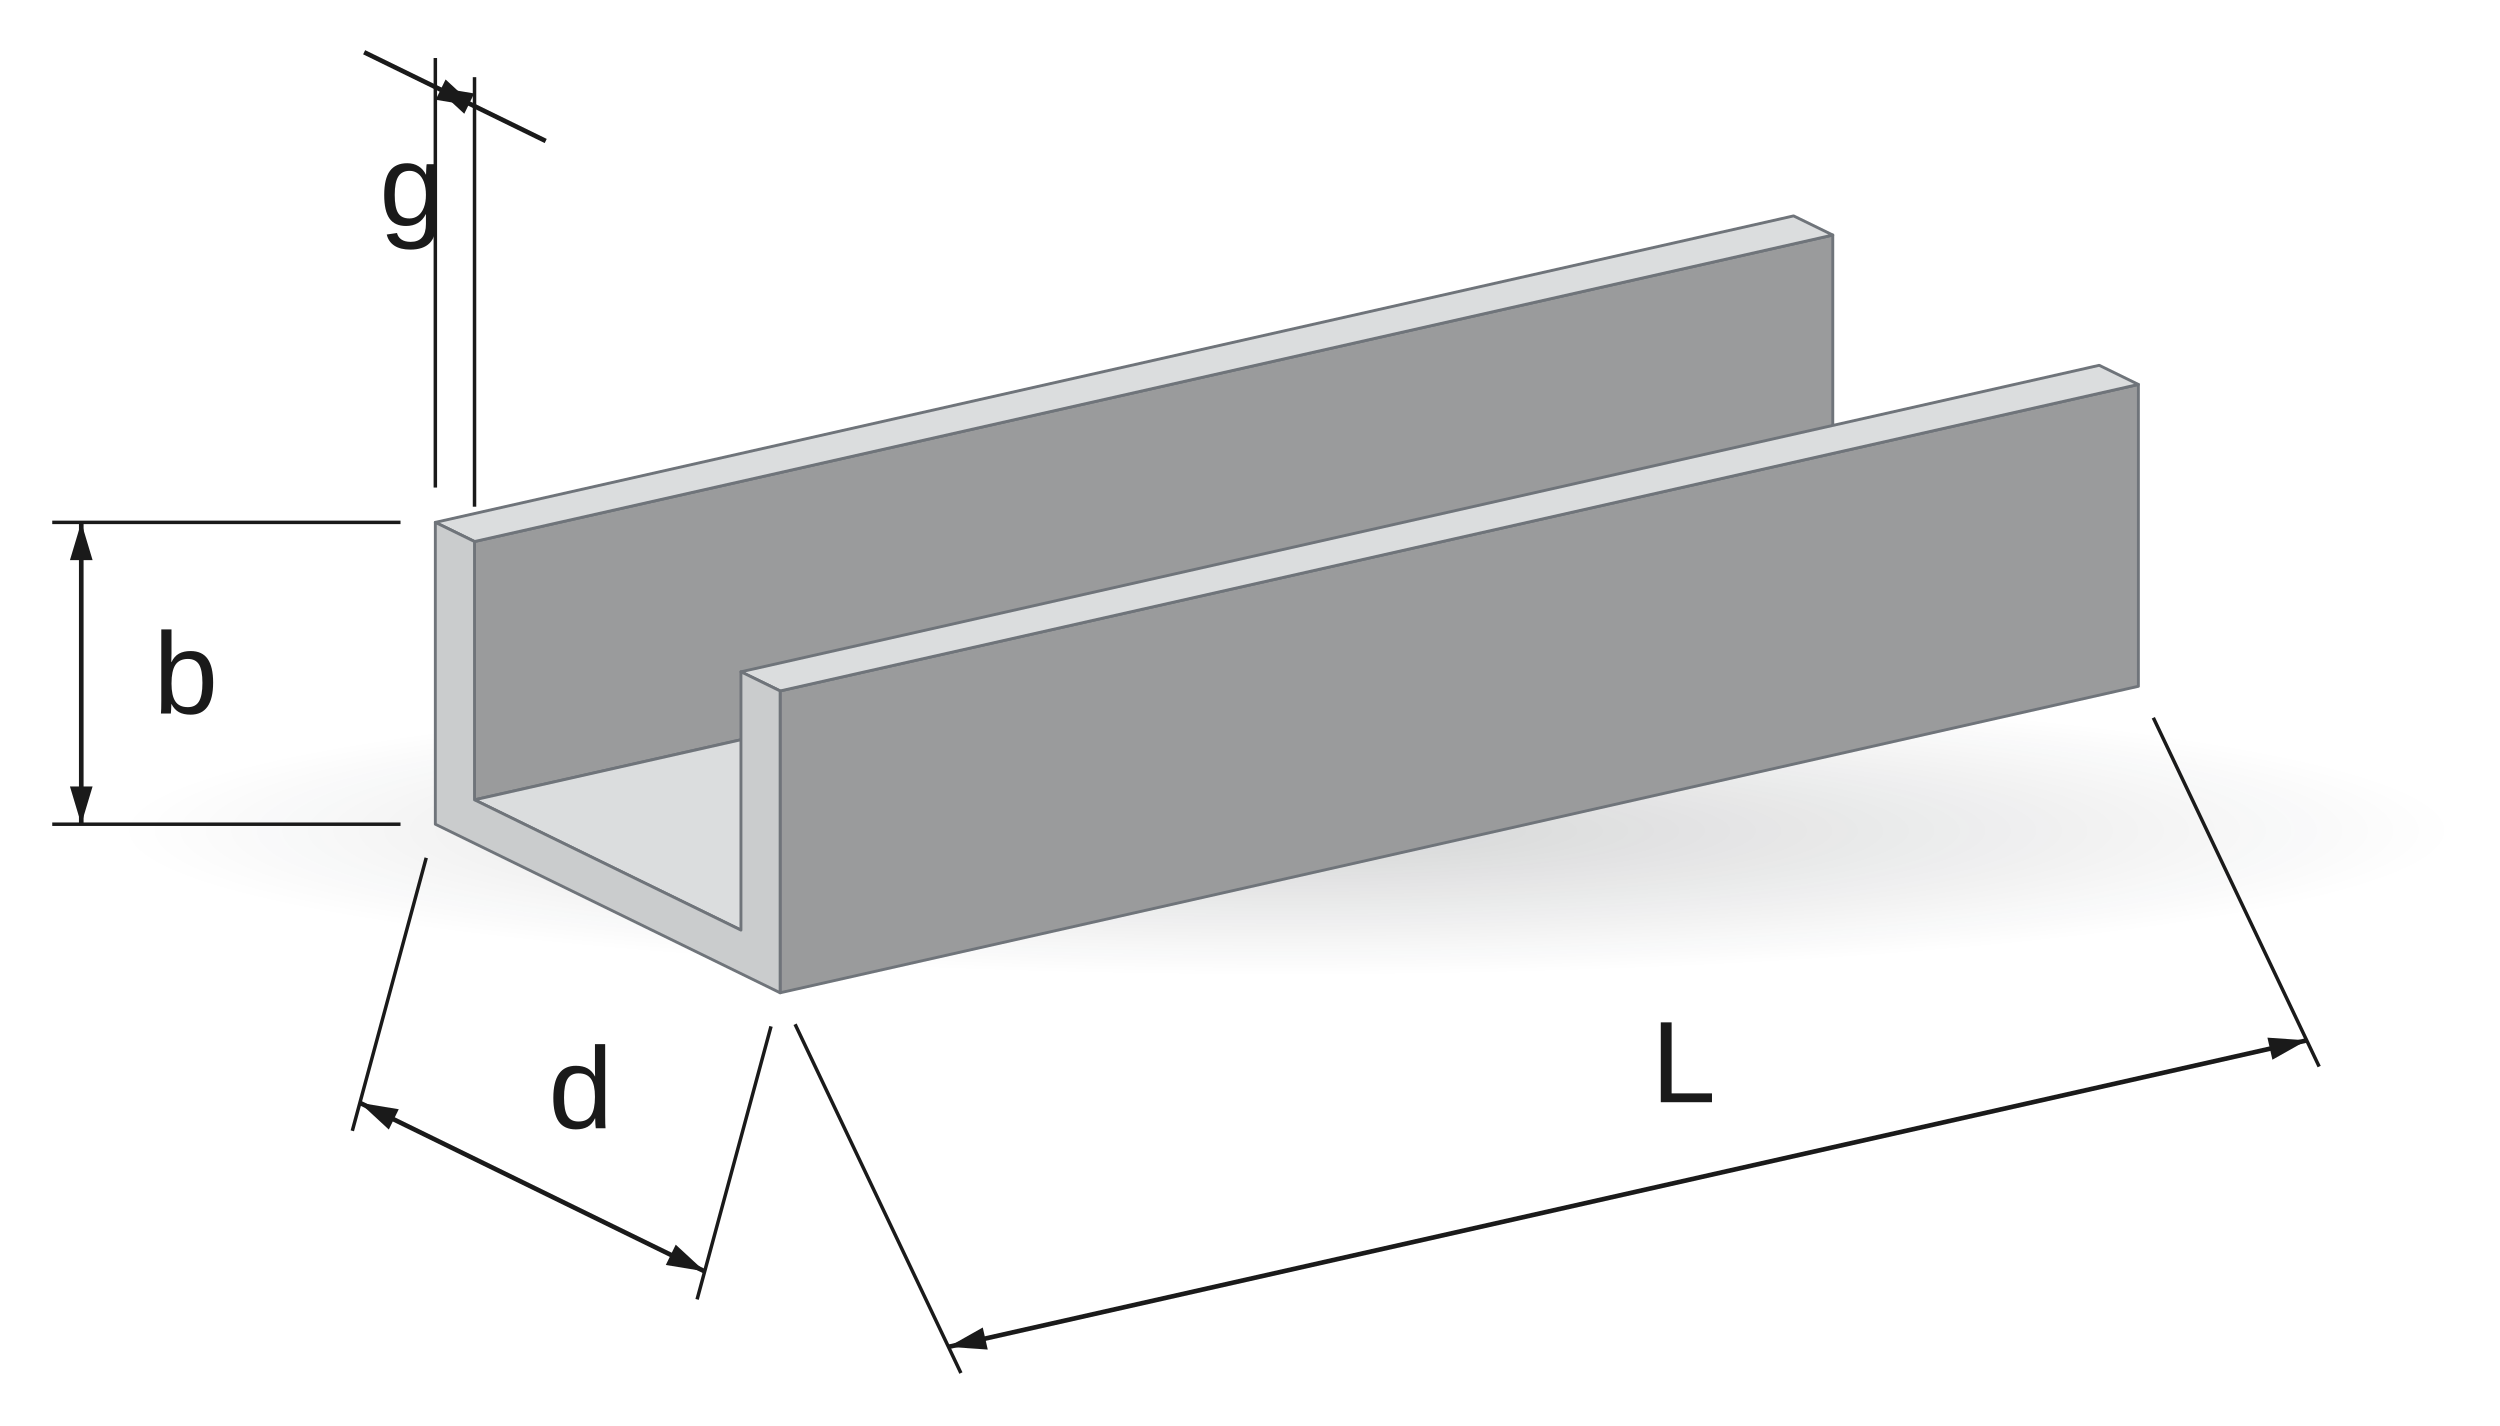
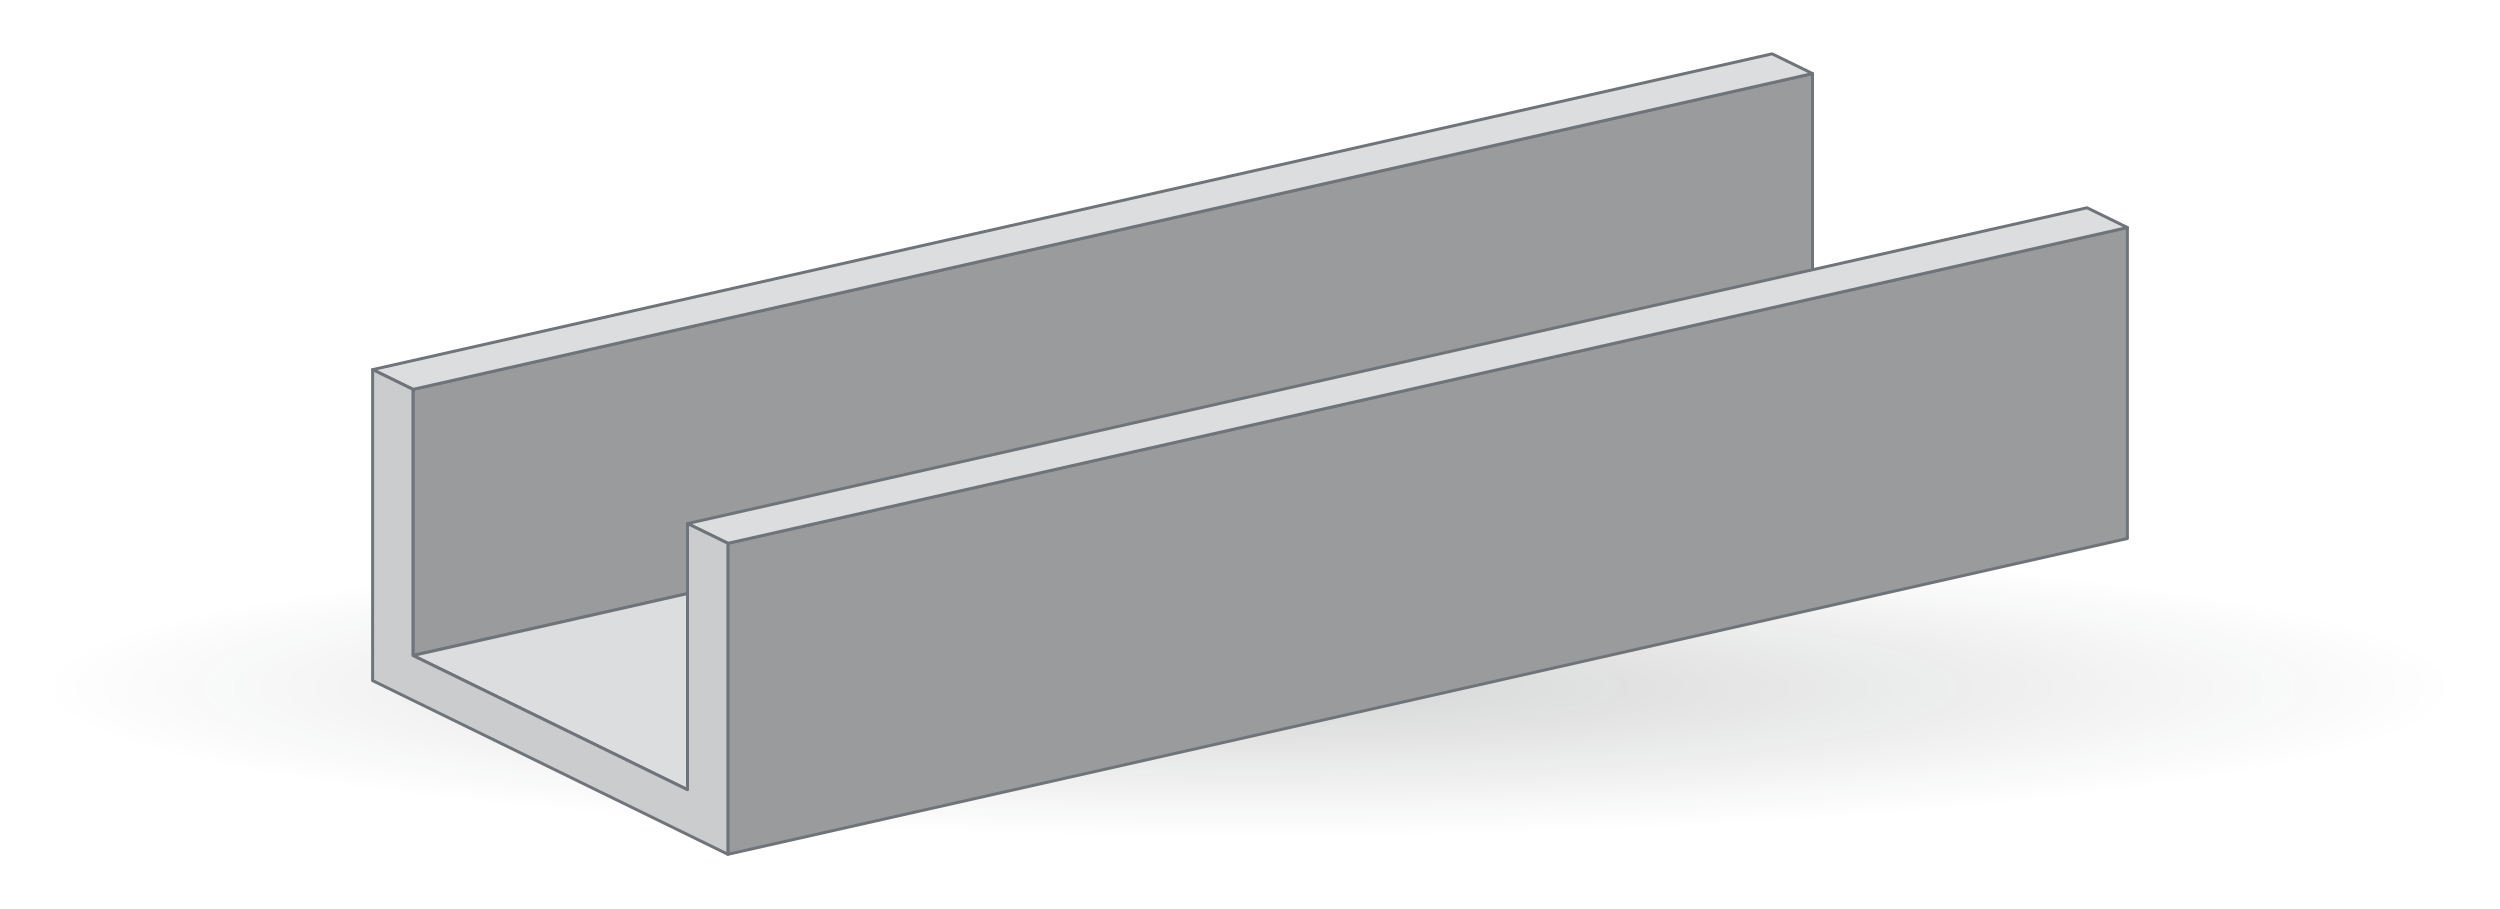
- <svg xmlns="http://www.w3.org/2000/svg" viewBox="-150 -283.99 861.4 491.1" role="img" aria-label="Ghid dimensiuni – Profil U">
+ <svg xmlns="http://www.w3.org/2000/svg" viewBox="-124.6 -227.6 836 303.68" role="img" aria-label="Desen tehnic – Profil U">
  <defs>
    <radialGradient id="sh">
      <stop offset="0" stop-color="#101418" stop-opacity="0.18" />
      <stop offset="1" stop-color="#101418" stop-opacity="0" />
    </radialGradient>
  </defs>
  <ellipse cx="293.4" cy="2.24" rx="400" ry="50" fill="url(#sh)" />
  <polygon points="13.5,-8.4 13.5,-97.4 481.5,-203 481.5,-114" fill="rgb(154,155,156)" stroke="#6f747a" stroke-width="1" stroke-linejoin="round" />
  <polygon points="13.5,-97.4 0,-104 468,-209.6 481.5,-203" fill="rgb(219,221,222)" stroke="#6f747a" stroke-width="1" stroke-linejoin="round" />
  <polygon points="105.3,36.48 13.5,-8.4 481.5,-114 573.3,-69.12" fill="rgb(219,221,222)" stroke="#6f747a" stroke-width="1" stroke-linejoin="round" />
  <polygon points="118.8,58.08 118.8,-45.92 586.8,-151.52 586.8,-47.52" fill="rgb(154,155,156)" stroke="#6f747a" stroke-width="1" stroke-linejoin="round" />
  <polygon points="118.8,-45.92 105.3,-52.52 573.3,-158.12 586.8,-151.52" fill="rgb(219,221,222)" stroke="#6f747a" stroke-width="1" stroke-linejoin="round" />
  <path d="M0,0L118.8,58.08L118.8,-45.92L105.3,-52.52L105.3,36.48L13.5,-8.4L13.5,-97.4L0,-104Z" fill-rule="evenodd" fill="rgb(202,204,205)" stroke="#6f747a" stroke-width="1" stroke-linejoin="round" />
-   <line x1="-12" y1="-104" x2="-132" y2="-104" stroke="#1a1a1a" stroke-width="1.2" />
-   <line x1="-12" y1="0" x2="-132" y2="0" stroke="#1a1a1a" stroke-width="1.2" />
-   <line x1="-122" y1="-104" x2="-122" y2="0" stroke="#1a1a1a" stroke-width="1.6" />
-   <polygon points="-122,-104 -118.1,-91 -125.9,-91" fill="#1a1a1a" />
-   <polygon points="-122,0 -125.9,-13 -118.1,-13" fill="#1a1a1a" />
-   <text x="-86" y="-52" font-family="Arial, Helvetica, sans-serif" font-size="40" fill="#1a1a1a" text-anchor="middle" dominant-baseline="central">b</text>
-   <line x1="-3.14" y1="11.58" x2="-28.61" y2="105.65" stroke="#1a1a1a" stroke-width="1.2" />
-   <line x1="115.66" y1="69.66" x2="90.19" y2="163.73" stroke="#1a1a1a" stroke-width="1.2" />
-   <line x1="-26" y1="96" x2="92.8" y2="154.08" stroke="#1a1a1a" stroke-width="1.6" />
-   <polygon points="-26,96 -12.61,98.21 -16.03,105.21" fill="#1a1a1a" />
-   <polygon points="92.8,154.08 79.41,151.87 82.83,144.87" fill="#1a1a1a" />
-   <text x="50.09" y="90.9" font-family="Arial, Helvetica, sans-serif" font-size="40" fill="#1a1a1a" text-anchor="middle" dominant-baseline="central">d</text>
-   <line x1="123.95" y1="68.92" x2="181.09" y2="189.11" stroke="#1a1a1a" stroke-width="1.2" />
-   <line x1="591.95" y1="-36.68" x2="649.09" y2="83.51" stroke="#1a1a1a" stroke-width="1.2" />
-   <line x1="176.8" y1="180.08" x2="644.8" y2="74.48" stroke="#1a1a1a" stroke-width="1.6" />
-   <polygon points="176.8,180.08 188.62,173.41 190.34,181.02" fill="#1a1a1a" />
-   <polygon points="644.8,74.48 632.98,81.15 631.26,73.54" fill="#1a1a1a" />
-   <text x="430.08" y="81.92" font-family="Arial, Helvetica, sans-serif" font-size="40" fill="#1a1a1a" text-anchor="middle" dominant-baseline="central">L</text>
-   <line x1="0" y1="-116" x2="0" y2="-264" stroke="#1a1a1a" stroke-width="1.2" />
-   <line x1="13.5" y1="-109.4" x2="13.5" y2="-257.4" stroke="#1a1a1a" stroke-width="1.2" />
-   <line x1="-24.53" y1="-265.99" x2="38.03" y2="-235.41" stroke="#1a1a1a" stroke-width="1.6" />
-   <polygon points="0,-254 13.39,-251.79 9.97,-244.79" fill="#1a1a1a" />
-   <polygon points="13.5,-247.4 0.11,-249.61 3.53,-256.61" fill="#1a1a1a" />
-   <text x="-8.18" y="-220.15" font-family="Arial, Helvetica, sans-serif" font-size="40" fill="#1a1a1a" text-anchor="middle" dominant-baseline="central">g</text>
</svg>
